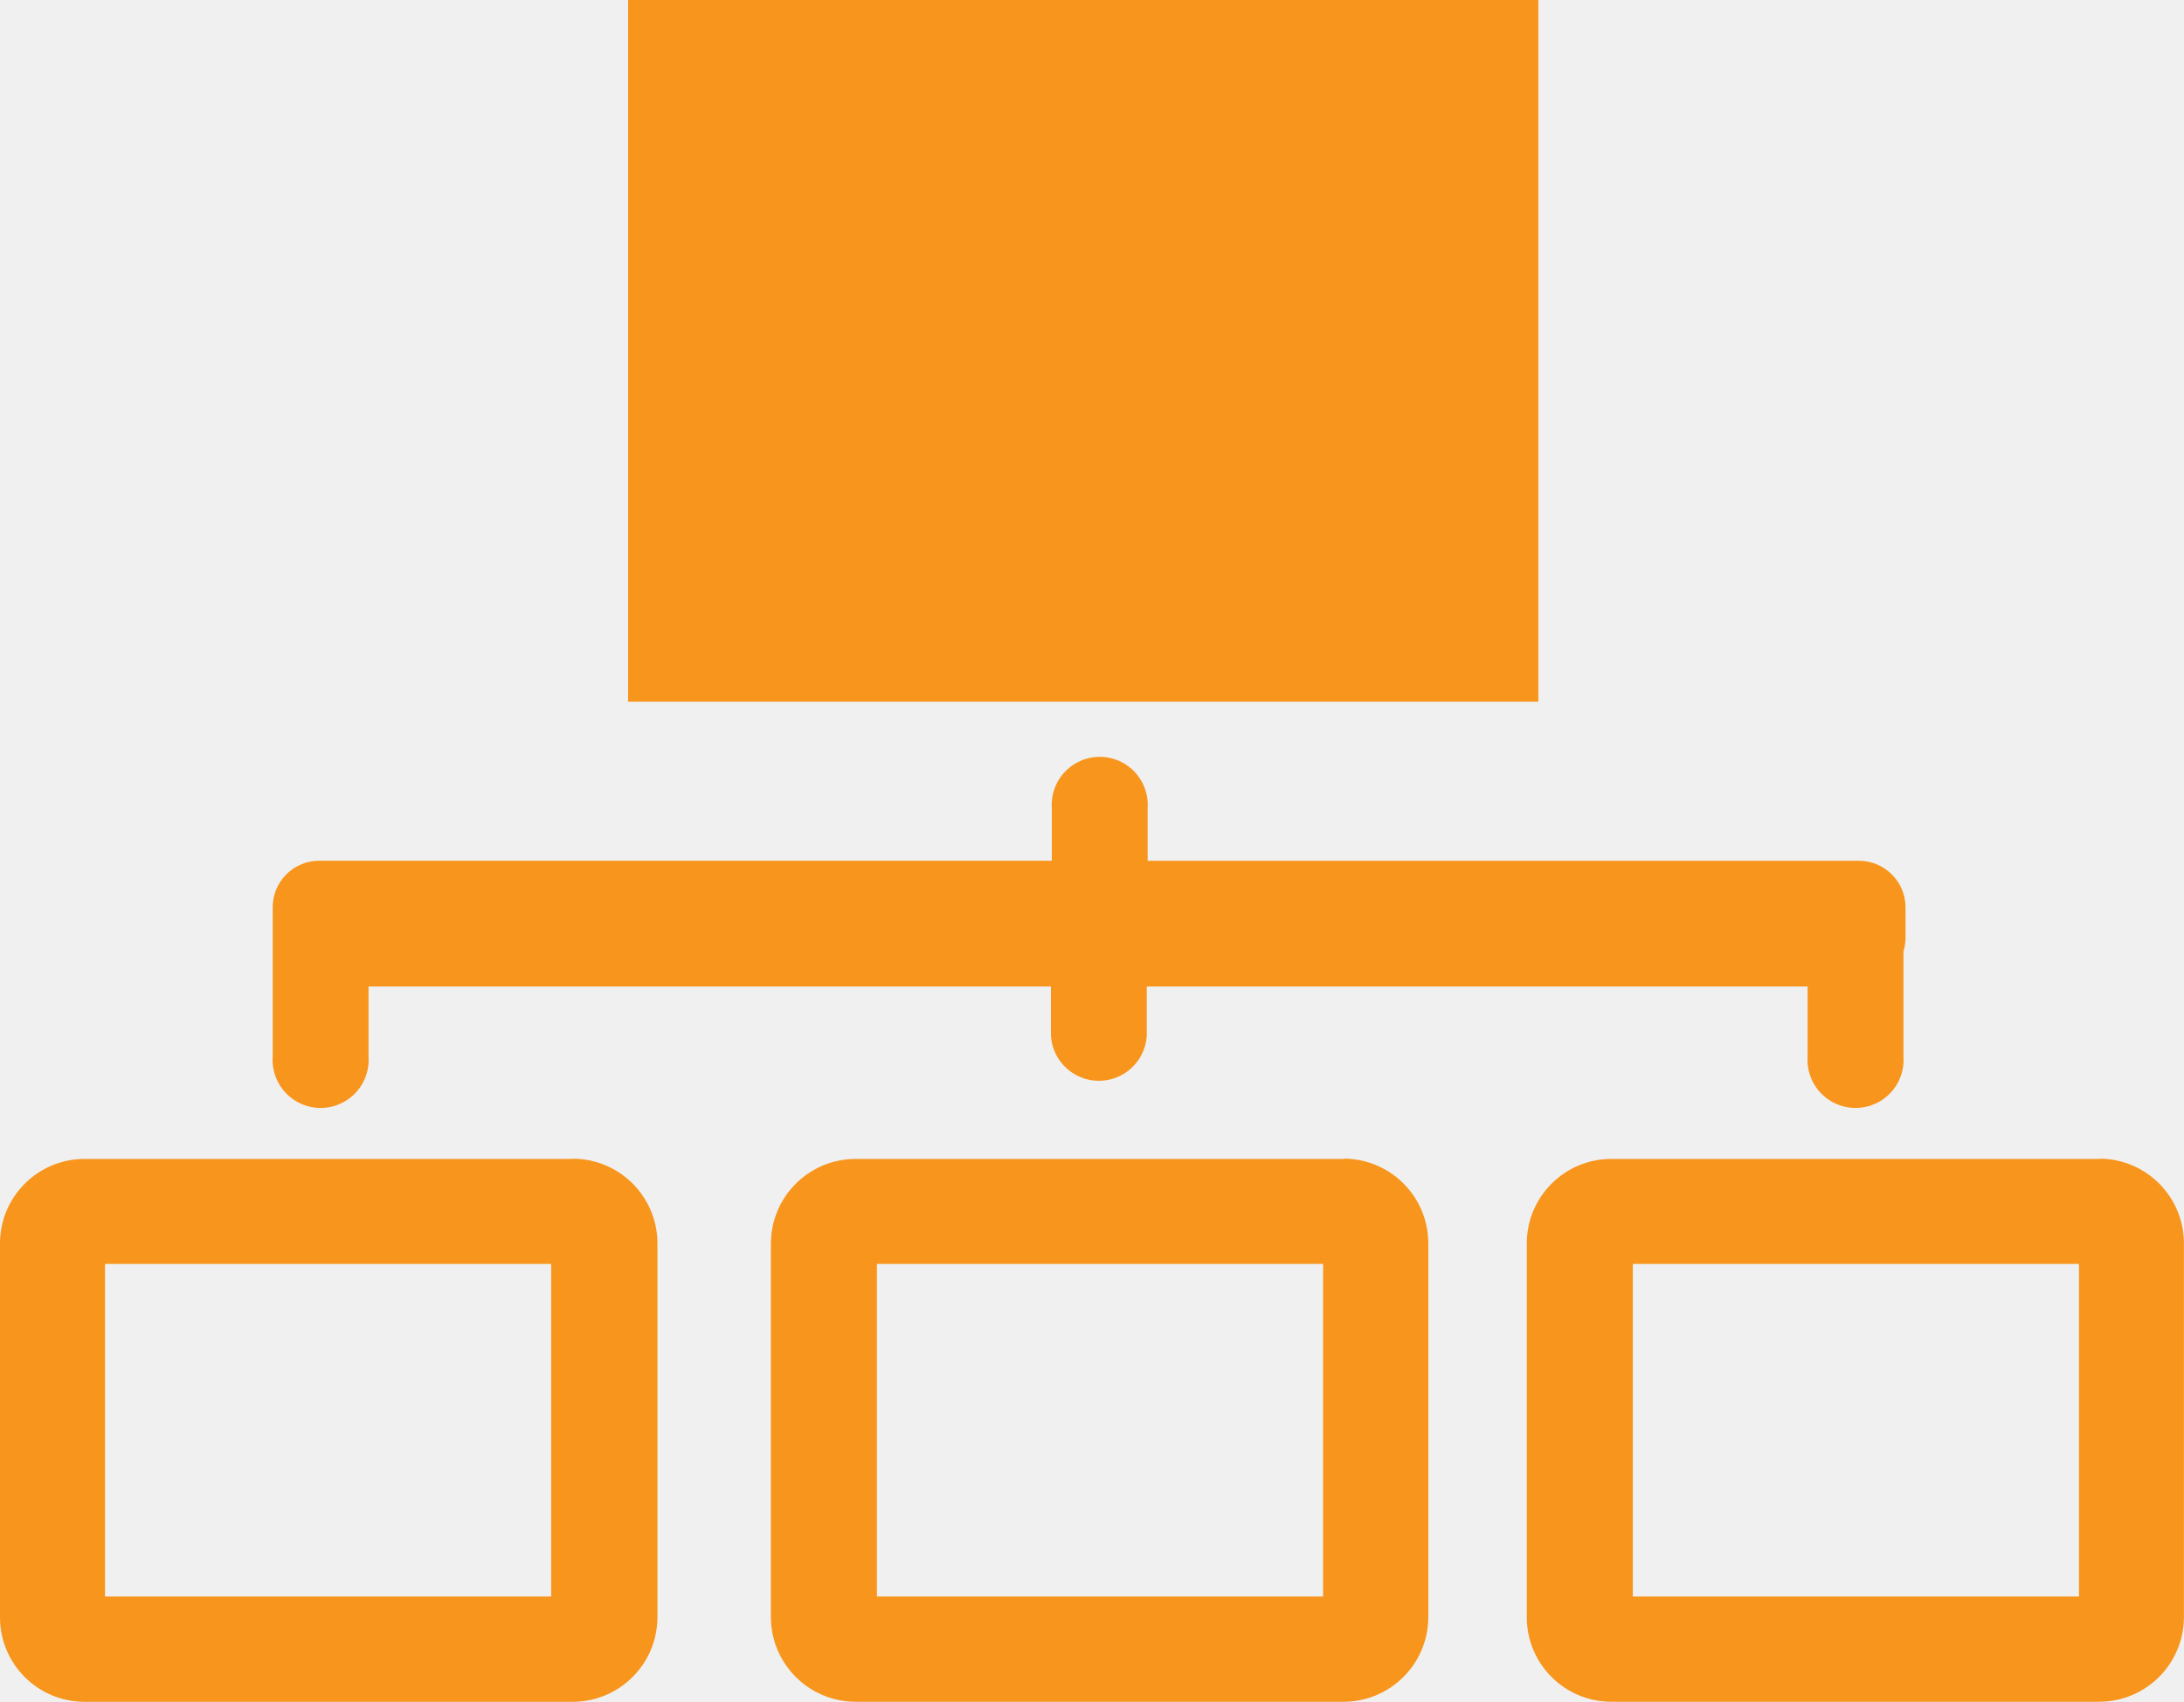
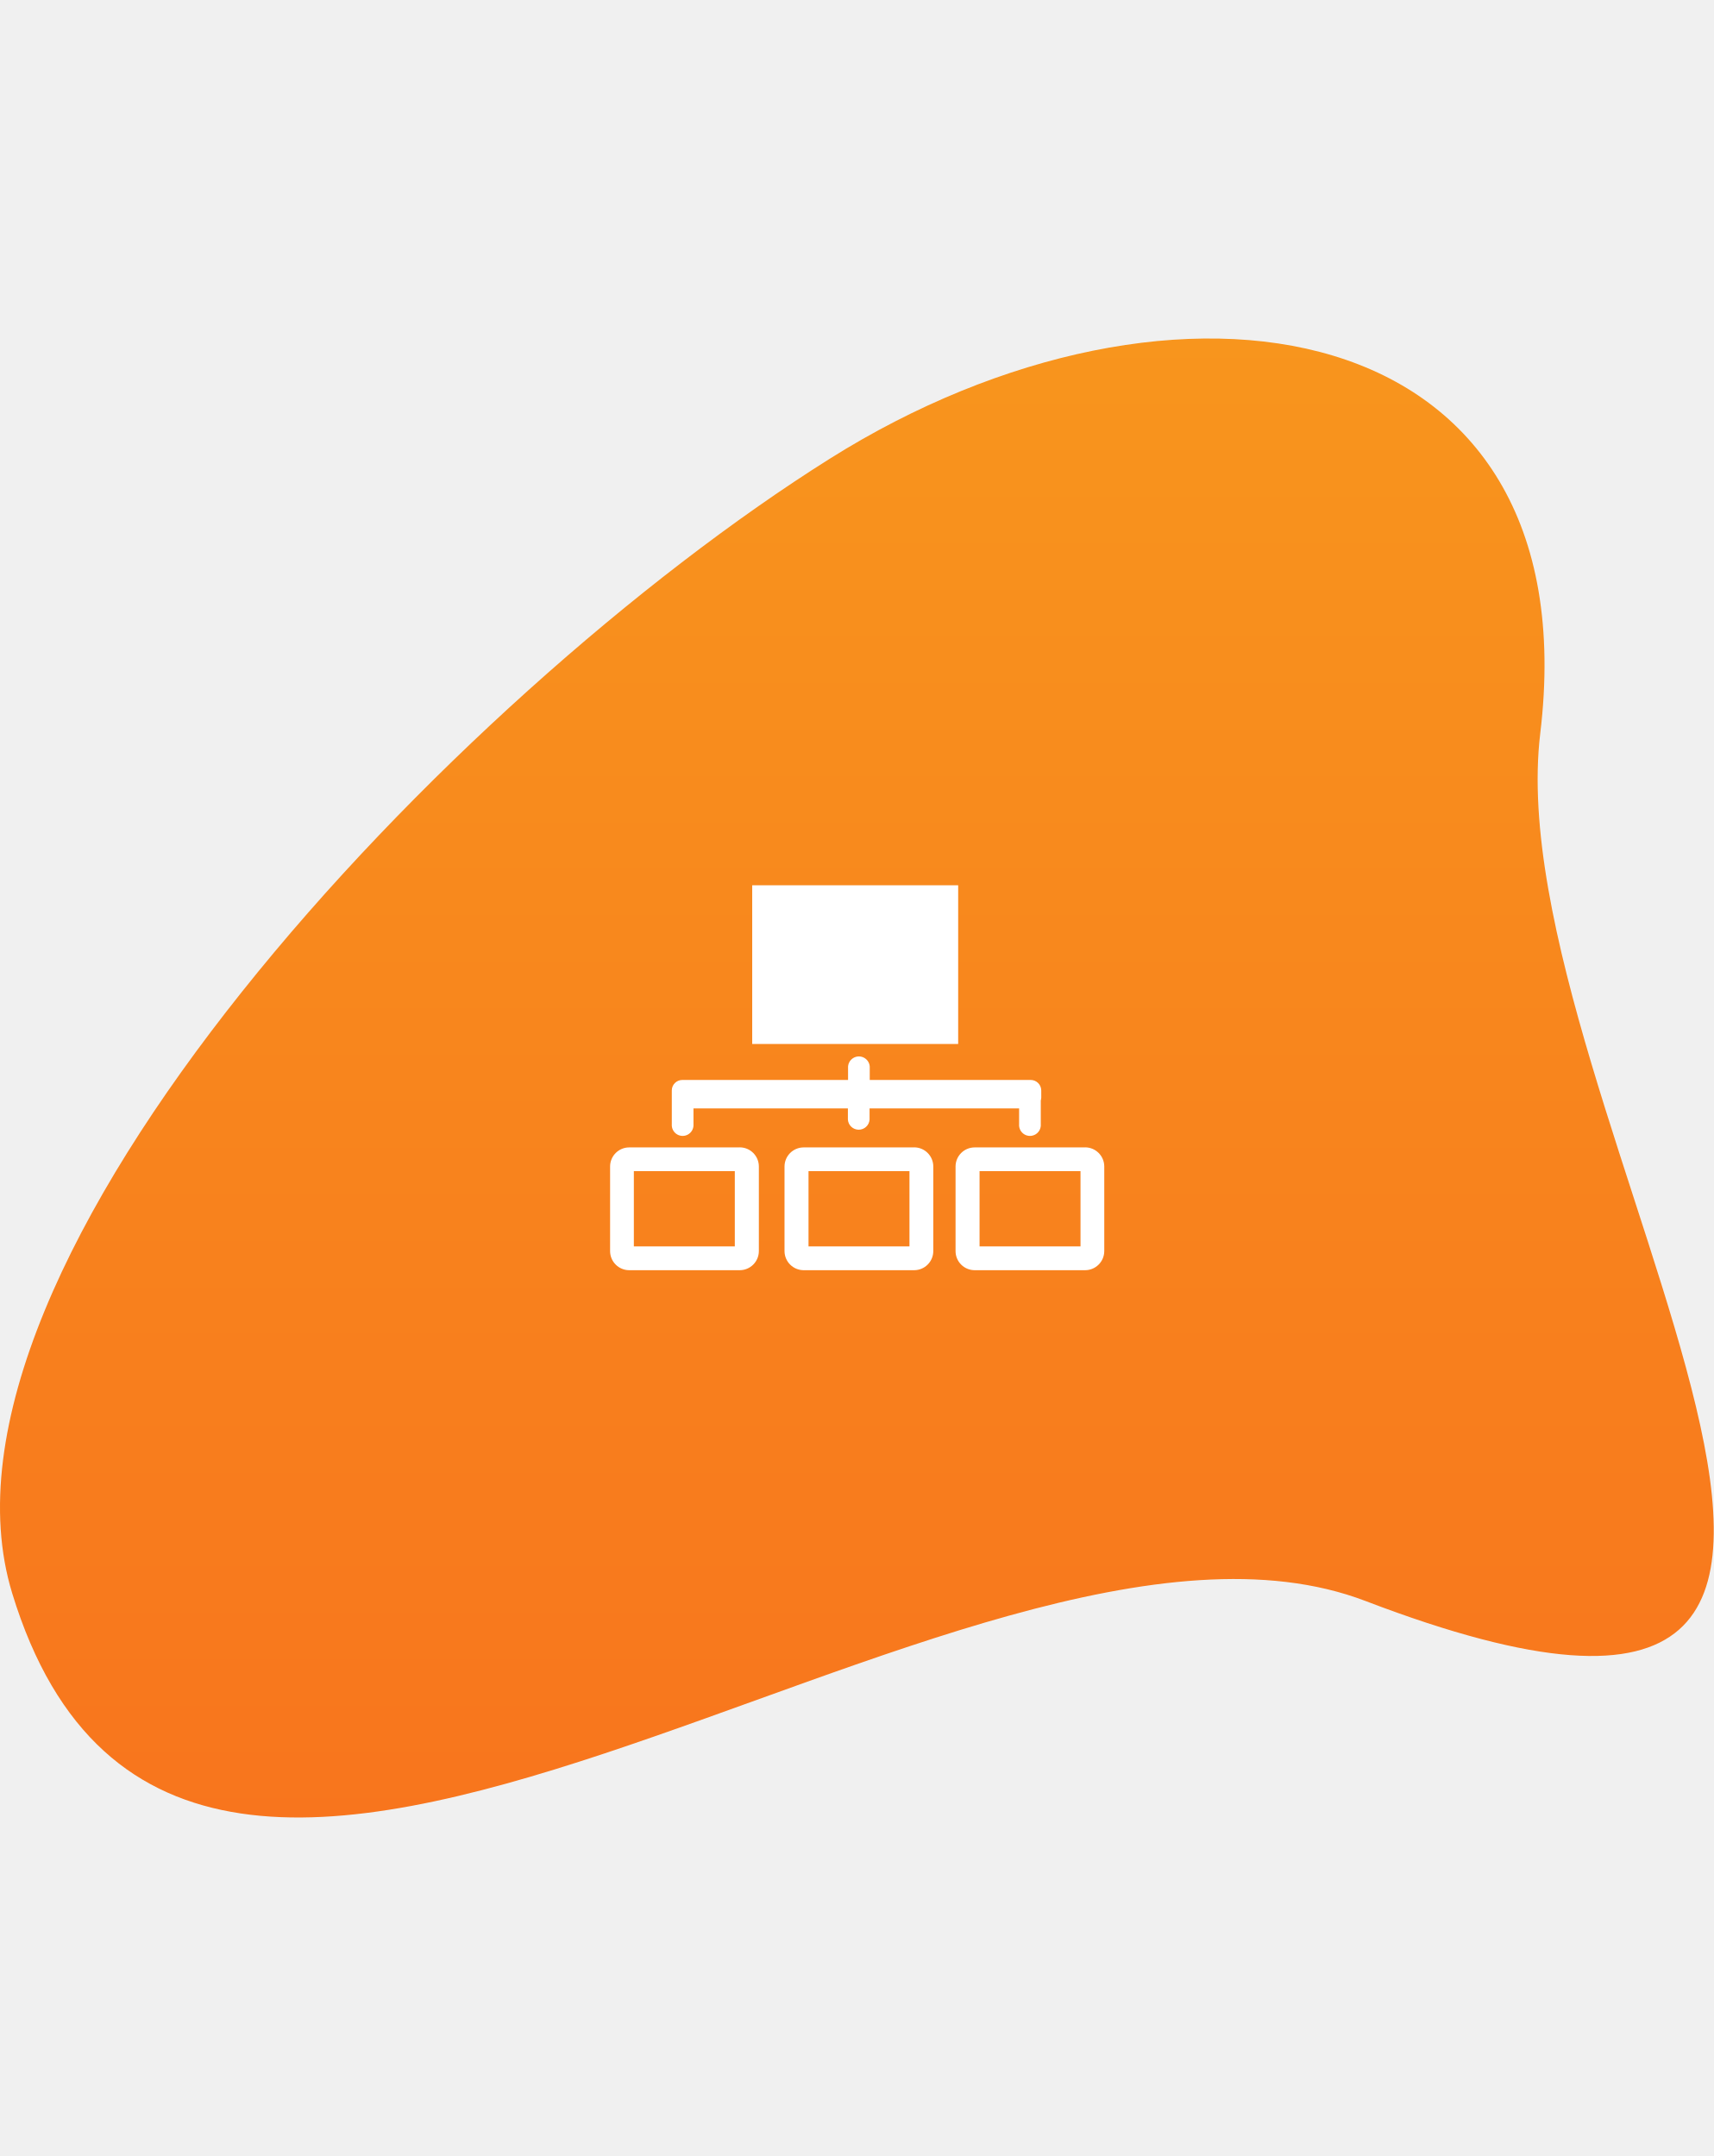
- <svg xmlns="http://www.w3.org/2000/svg" id="internet" width="75.21" height="58.597" viewBox="0 0 75.21 58.597">
-   <g id="Calque_1" data-name="Calque 1">
-     <rect id="Rechteck_22" data-name="Rechteck 22" width="31.346" height="24.16" transform="translate(21.629)" fill="#f8951d" />
-     <path id="Pfad_16" data-name="Pfad 16" d="M18.981,47.764V59.216H3.615V47.764H18.981m.723-3.615H2.9A2.91,2.91,0,0,0,0,47.041v12.9a2.91,2.91,0,0,0,2.9,2.9H19.74a2.919,2.919,0,0,0,2.9-2.9v-12.9a2.919,2.919,0,0,0-2.9-2.9Z" transform="translate(0 -4.244)" fill="#f8951d" />
-     <path id="Pfad_17" data-name="Pfad 17" d="M48.387,47.764V59.216H33.022V47.764H48.387m.723-3.615H32.271a2.919,2.919,0,0,0-2.9,2.9V59.939a2.919,2.919,0,0,0,2.9,2.9H49.11a2.919,2.919,0,0,0,2.9-2.9v-12.9a2.919,2.919,0,0,0-2.9-2.9Z" transform="translate(-2.824 -4.244)" fill="#f8951d" />
-     <path id="Pfad_18" data-name="Pfad 18" d="M77.187,47.764V59.216H61.822V47.764H77.187m.723-3.615H61.071a2.91,2.91,0,0,0-2.9,2.9V59.939a2.91,2.91,0,0,0,2.9,2.9H77.9a2.919,2.919,0,0,0,2.9-2.9v-12.9a2.919,2.919,0,0,0-2.9-2.9Z" transform="translate(-5.593 -4.244)" fill="#f8951d" />
-     <path id="Pfad_19" data-name="Pfad 19" d="M66.619,34.009a1.609,1.609,0,0,0-1.6-1.6h-24.5V30.6a1.654,1.654,0,1,0-3.3,0v1.808H11.98a1.6,1.6,0,0,0-1.591,1.6v5.143a1.654,1.654,0,1,0,3.3,0V36.738h23.5v1.708a1.654,1.654,0,0,0,3.3,0V36.738H63.247v2.413a1.654,1.654,0,1,0,3.3,0V35.536a1.808,1.808,0,0,0,.072-.443Z" transform="translate(-0.998 -2.771)" fill="#f8951d" />
+ <svg xmlns="http://www.w3.org/2000/svg" width="809" height="1018" viewBox="0 0 809 1018">
+   <defs>
+     <clipPath id="clip-path">
+       <path id="Rechteck_1495" data-name="Rechteck 1495" d="M0,0H809a0,0,0,0,1,0,0V793a225,225,0,0,1-225,225H178A178,178,0,0,1,0,840V0A0,0,0,0,1,0,0Z" transform="translate(-11611 -855)" fill="#353a40" />
+     </clipPath>
+     <linearGradient id="linear-gradient" x1="0.5" x2="0.5" y2="1" gradientUnits="objectBoundingBox">
+       <stop offset="0" stop-color="#f8951d" />
+       <stop offset="1" stop-color="#f8751d" />
+     </linearGradient>
+   </defs>
+   <g id="internet" transform="translate(11544 612)">
+     <g id="Gruppe_maskieren_116" data-name="Gruppe maskieren 116" transform="translate(67 243)" clip-path="url(#clip-path)">
+       <g id="design" transform="translate(6592.914 -1783.583)">
+         <path id="Pfad_2120" data-name="Pfad 2120" d="M-1013.49,774.569c-188.884-72.248-556.683,265.558-638.888-3.706-47.283-154.878,207.67-423.515,385.862-535.6C-1103.983,133.02-906.874,164.4-931.04,364.968-952.261,541.061-686.34,899.7-1013.49,774.569Z" transform="translate(-16545.793 909.972)" fill="url(#linear-gradient)" />
+       </g>
+     </g>
+     <g id="internet-2" data-name="internet" transform="translate(-11256 -194)">
+       <g id="Calque_1" data-name="Calque 1">
+         <rect id="Rechteck_22" data-name="Rechteck 22" width="97.224" height="74.937" transform="translate(67.087)" fill="#fff" />
+         <path id="Pfad_16" data-name="Pfad 16" d="M58.873,55.382V90.9H11.214V55.382H58.873m2.243-11.214H9a9.027,9.027,0,0,0-9,8.971V93.145a9.027,9.027,0,0,0,9,9H61.228a9.055,9.055,0,0,0,9-9V53.139a9.055,9.055,0,0,0-9-9Z" transform="translate(0 79.605)" fill="#fff" />
+         <path id="Pfad_17" data-name="Pfad 17" d="M88.355,55.382V90.9H40.7V55.382H88.355M90.6,44.168H38.369a9.055,9.055,0,0,0-9,9V93.145a9.055,9.055,0,0,0,9,9H90.6a9.055,9.055,0,0,0,9-9V53.139a9.055,9.055,0,0,0-9-9Z" transform="translate(52.968 79.605)" fill="#fff" />
+         <path id="Pfad_18" data-name="Pfad 18" d="M117.155,55.382V90.9H69.5V55.382h47.659M119.4,44.168H67.169a9.027,9.027,0,0,0-9,9V93.145a9.027,9.027,0,0,0,9,9h52.2a9.055,9.055,0,0,0,9-9V53.139a9.055,9.055,0,0,0-9-9Z" transform="translate(104.908 79.605)" fill="#fff" />
+         <path id="Pfad_19" data-name="Pfad 19" d="M184.8,44.9a4.99,4.99,0,0,0-4.962-4.962h-76V34.334a5.13,5.13,0,1,0-10.233,0v5.607H15.333A4.962,4.962,0,0,0,10.4,44.9V60.855a5.13,5.13,0,1,0,10.233,0V53.37h72.89v5.3a5.13,5.13,0,0,0,10.233,0v-5.3h70.591v7.485a5.13,5.13,0,1,0,10.233,0V49.641a5.608,5.608,0,0,0,.224-1.374Z" transform="translate(18.729 51.985)" fill="#fff" />
+       </g>
+     </g>
  </g>
</svg>
